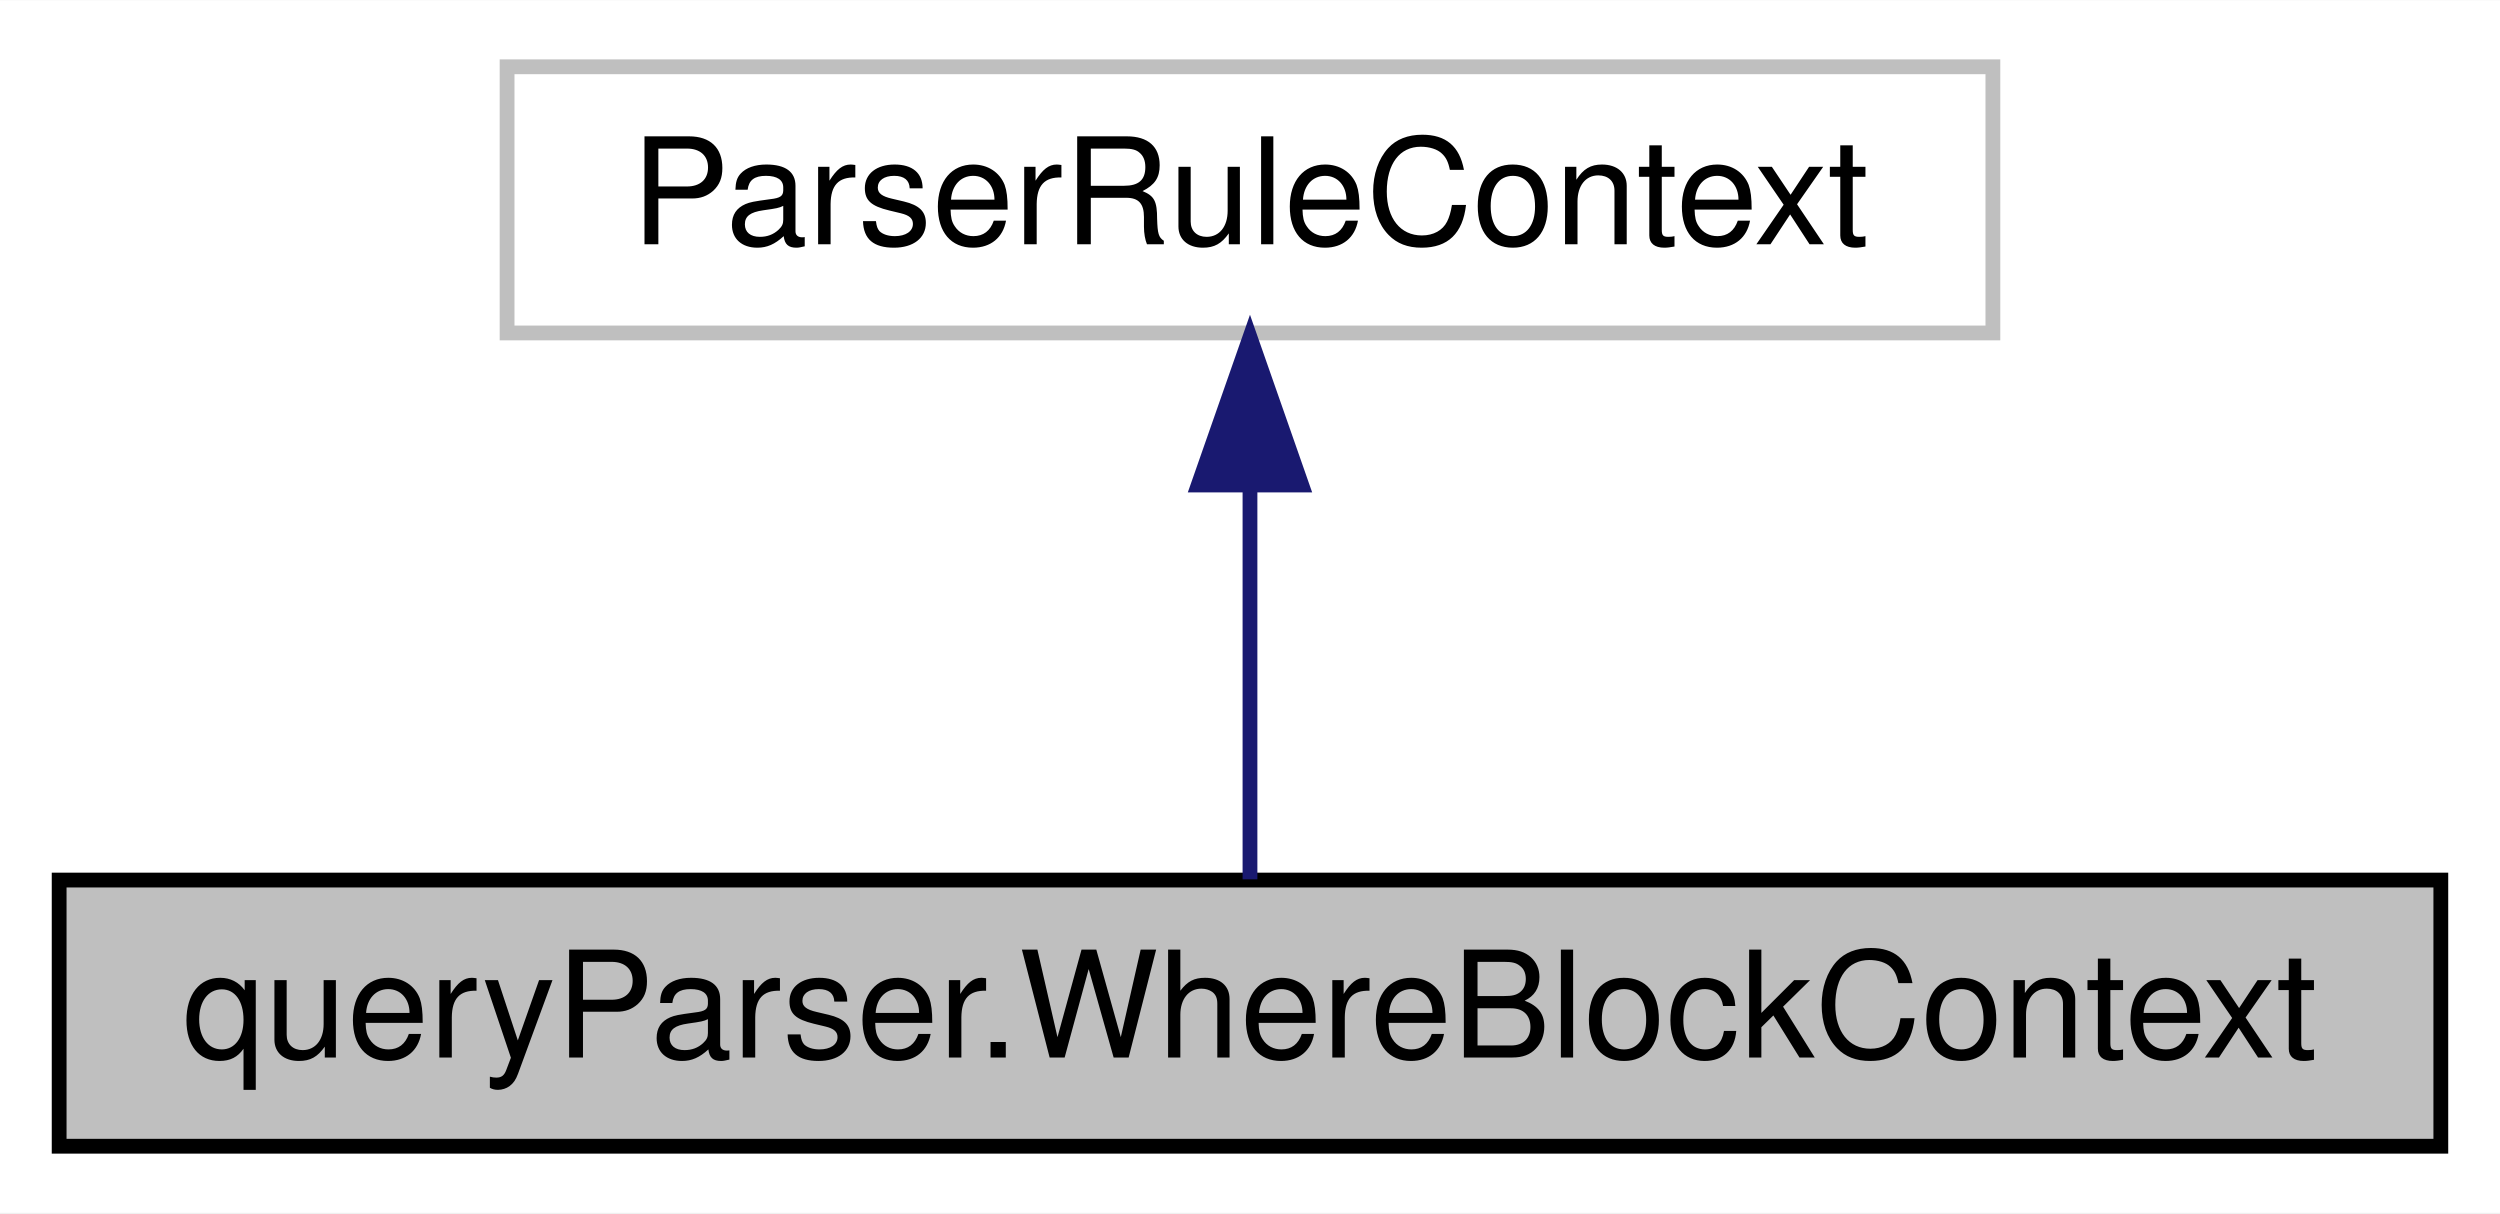
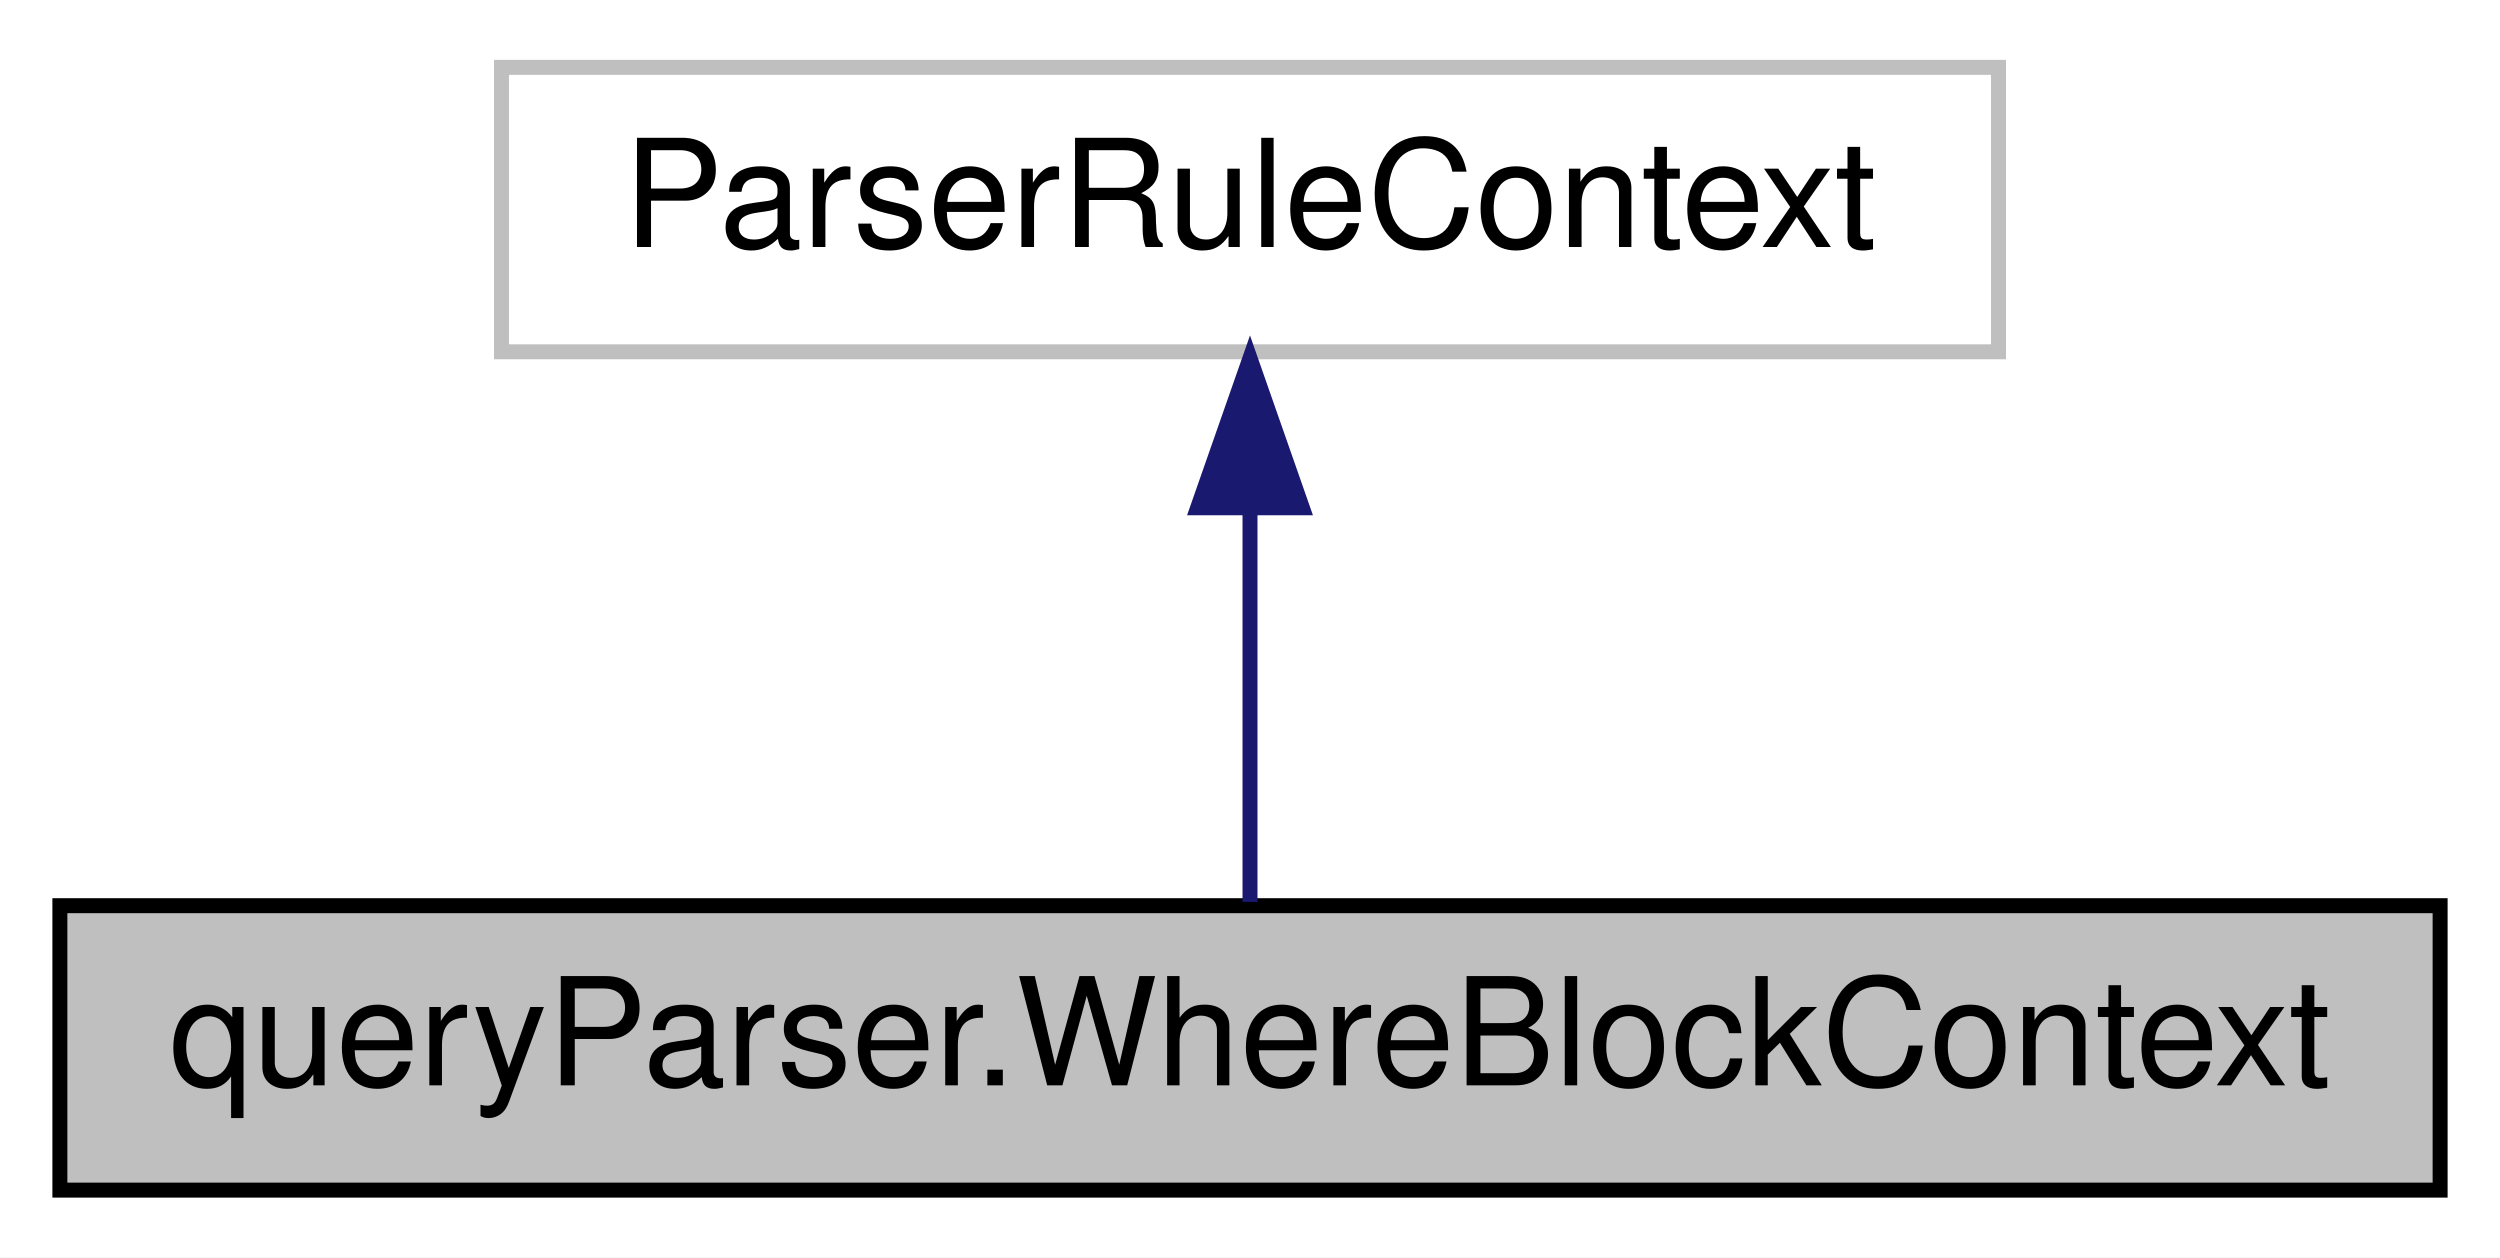
- <svg xmlns="http://www.w3.org/2000/svg" xmlns:xlink="http://www.w3.org/1999/xlink" width="169pt" height="82pt" viewBox="0.00 0.00 169.07 82.00">
-   <g id="graph0" class="graph" transform="scale(1 1) rotate(0) translate(4 78)">
-     <polygon fill="white" stroke="none" points="-4,4 -4,-78 165.068,-78 165.068,4 -4,4" />
+ <svg xmlns="http://www.w3.org/2000/svg" xmlns:xlink="http://www.w3.org/1999/xlink" width="167pt" height="84pt" viewBox="0.00 0.00 167.00 84.00">
+   <g id="graph0" class="graph" transform="scale(1 1) rotate(0) translate(4 80)">
+     <polygon fill="white" stroke="transparent" points="-4,4 -4,-80 163,-80 163,4 -4,4" />
    <g id="node1" class="node">
      <g id="a_node1">
        <a xlink:title=" ">
-           <polygon fill="#bfbfbf" stroke="black" points="0,-0.5 0,-18.5 161.068,-18.5 161.068,-0.5 0,-0.5" />
-           <text text-anchor="middle" x="80.534" y="-6.5" font-family="Helvetica,sans-Serif" font-size="10.00">queryParser.WhereBlockContext</text>
+           <polygon fill="#bfbfbf" stroke="black" points="0,-0.5 0,-19.5 159,-19.5 159,-0.5 0,-0.5" />
+           <text text-anchor="middle" x="79.5" y="-7.5" font-family="Helvetica,sans-Serif" font-size="10.00">queryParser.WhereBlockContext</text>
        </a>
      </g>
    </g>
    <g id="node2" class="node">
      <g id="a_node2">
        <a xlink:title=" ">
-           <polygon fill="white" stroke="#bfbfbf" points="30.293,-55.5 30.293,-73.5 130.775,-73.5 130.775,-55.5 30.293,-55.5" />
-           <text text-anchor="middle" x="80.534" y="-61.5" font-family="Helvetica,sans-Serif" font-size="10.00">ParserRuleContext</text>
+           <polygon fill="white" stroke="#bfbfbf" points="29.5,-56.5 29.5,-75.5 129.5,-75.5 129.5,-56.5 29.5,-56.5" />
+           <text text-anchor="middle" x="79.5" y="-63.5" font-family="Helvetica,sans-Serif" font-size="10.00">ParserRuleContext</text>
        </a>
      </g>
    </g>
    <g id="edge1" class="edge">
-       <path fill="none" stroke="midnightblue" d="M80.534,-45.175C80.534,-36.094 80.534,-25.595 80.534,-18.55" />
-       <polygon fill="midnightblue" stroke="midnightblue" points="77.034,-45.219 80.534,-55.219 84.034,-45.219 77.034,-45.219" />
+       <path fill="none" stroke="midnightblue" d="M79.5,-45.8C79.5,-36.91 79.5,-26.78 79.5,-19.75" />
+       <polygon fill="midnightblue" stroke="midnightblue" points="76,-46.08 79.5,-56.08 83,-46.08 76,-46.08" />
    </g>
  </g>
</svg>
